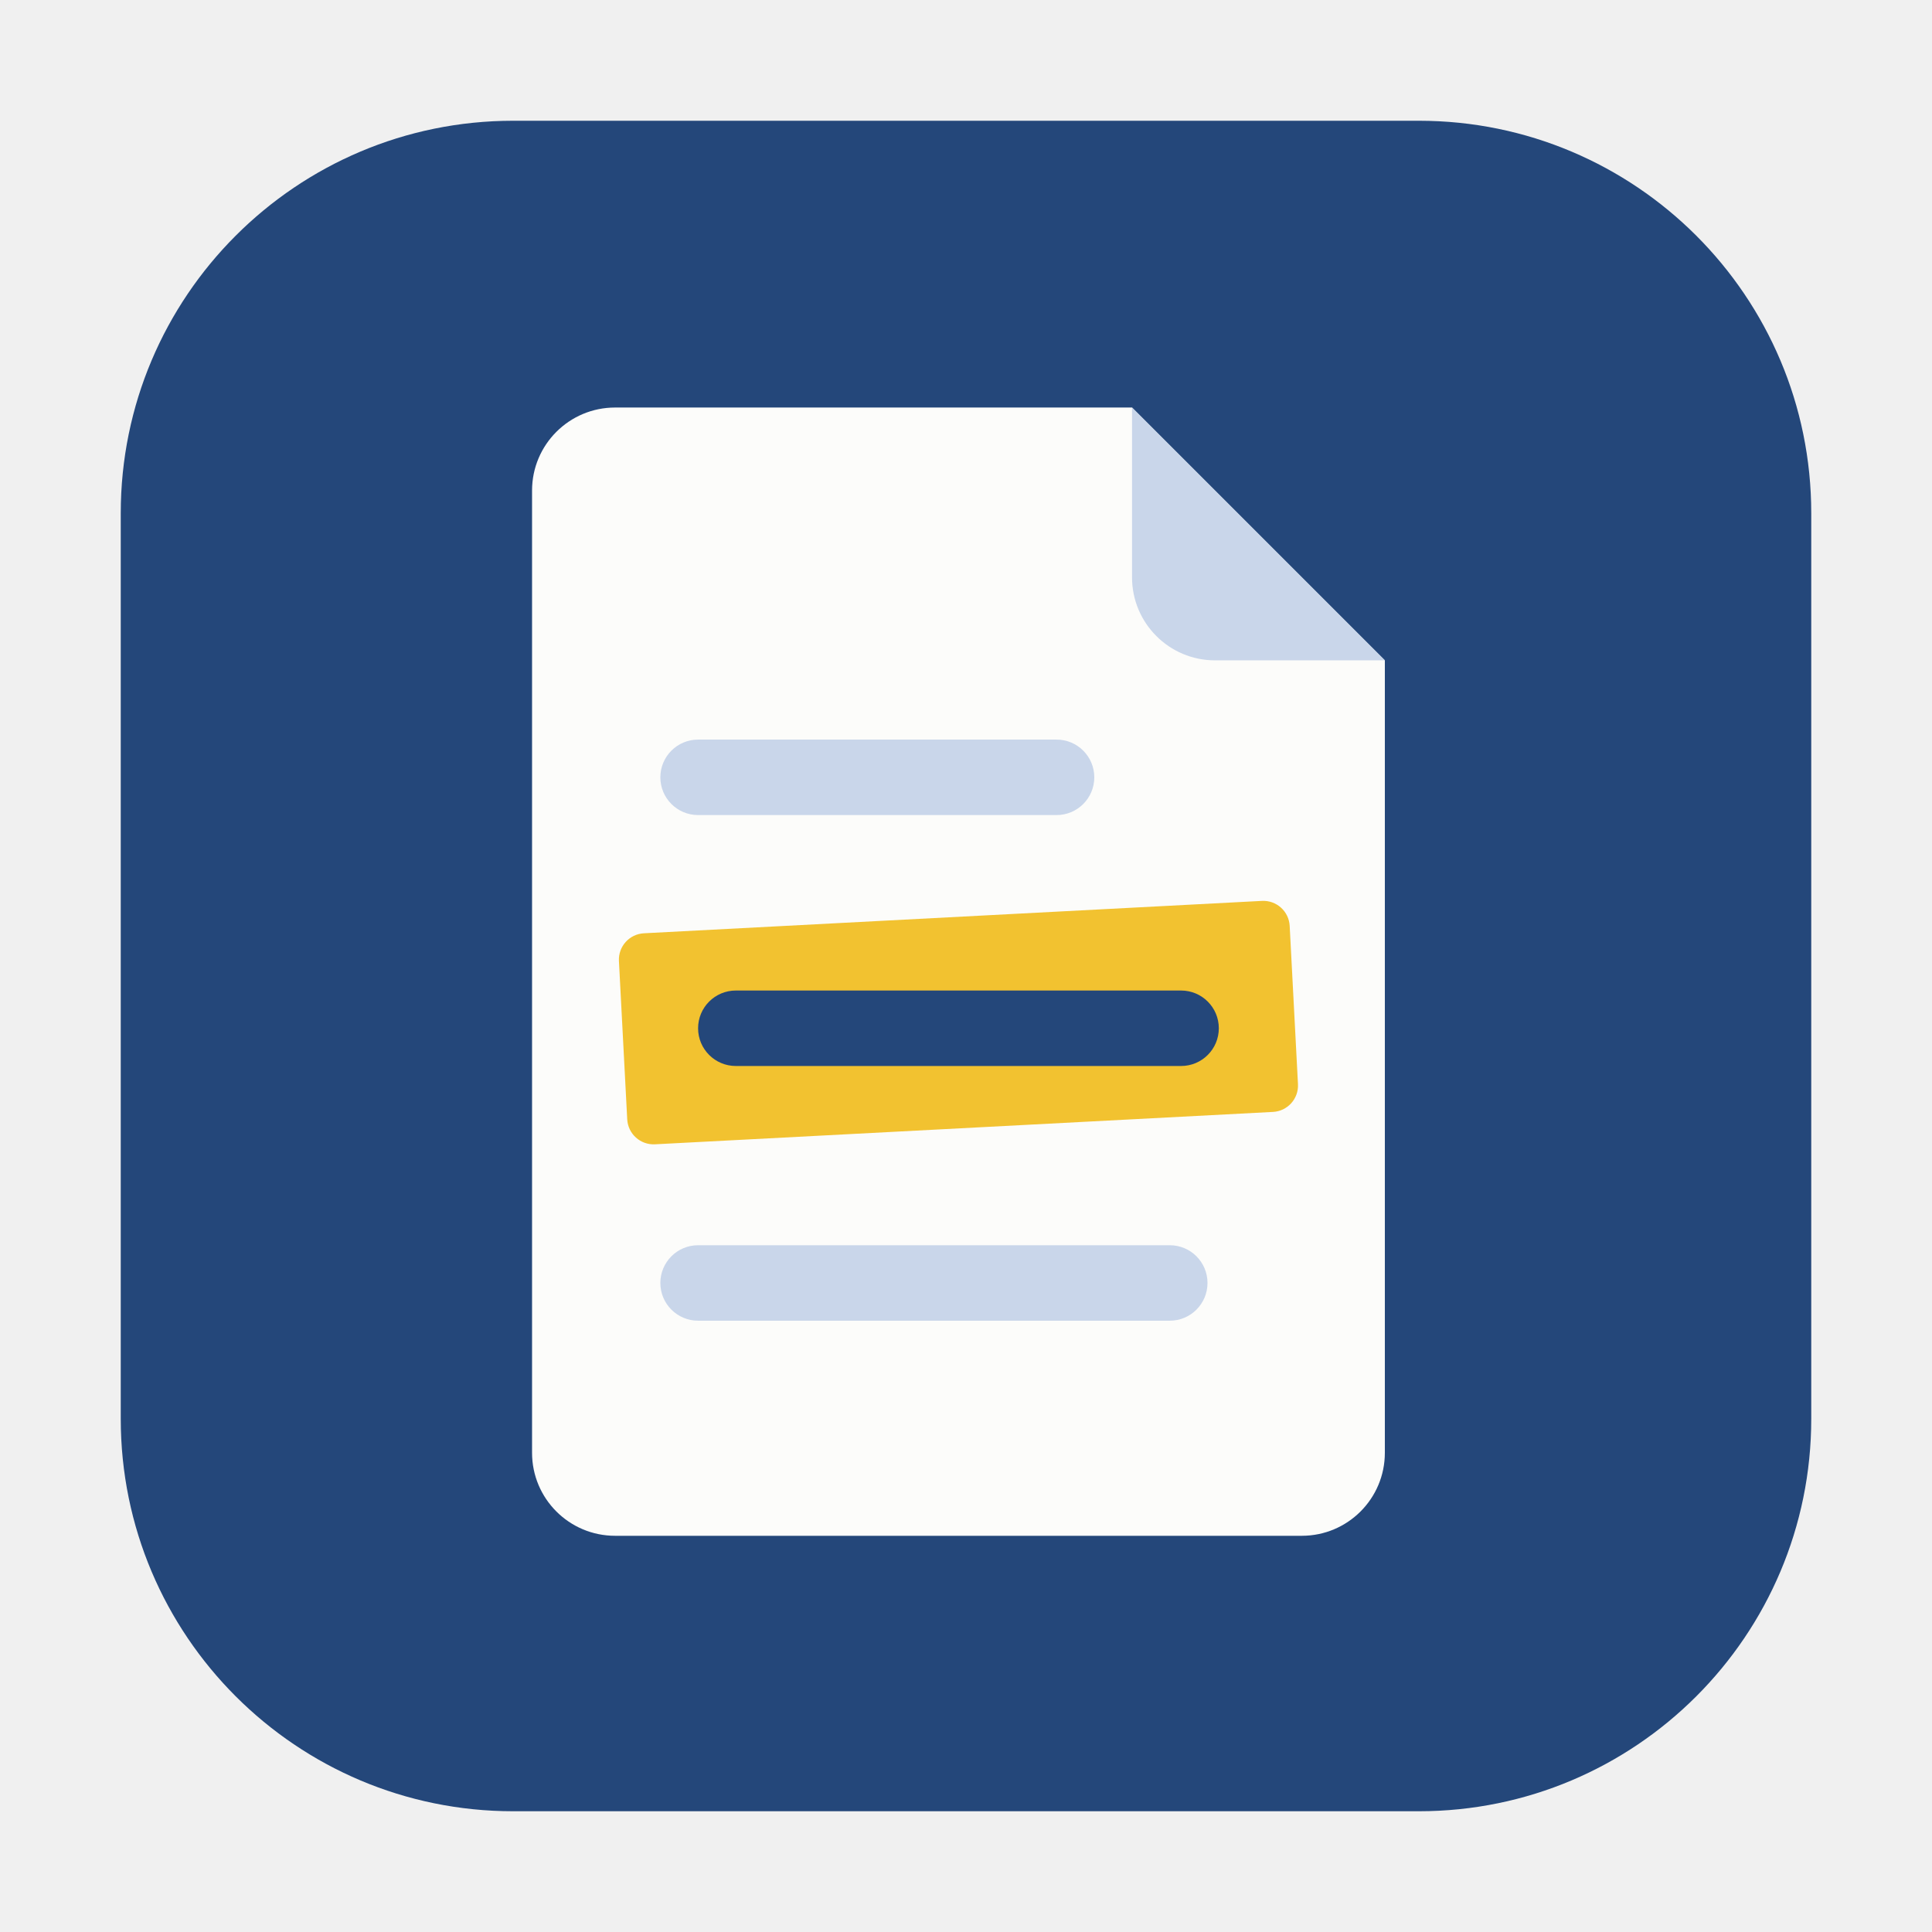
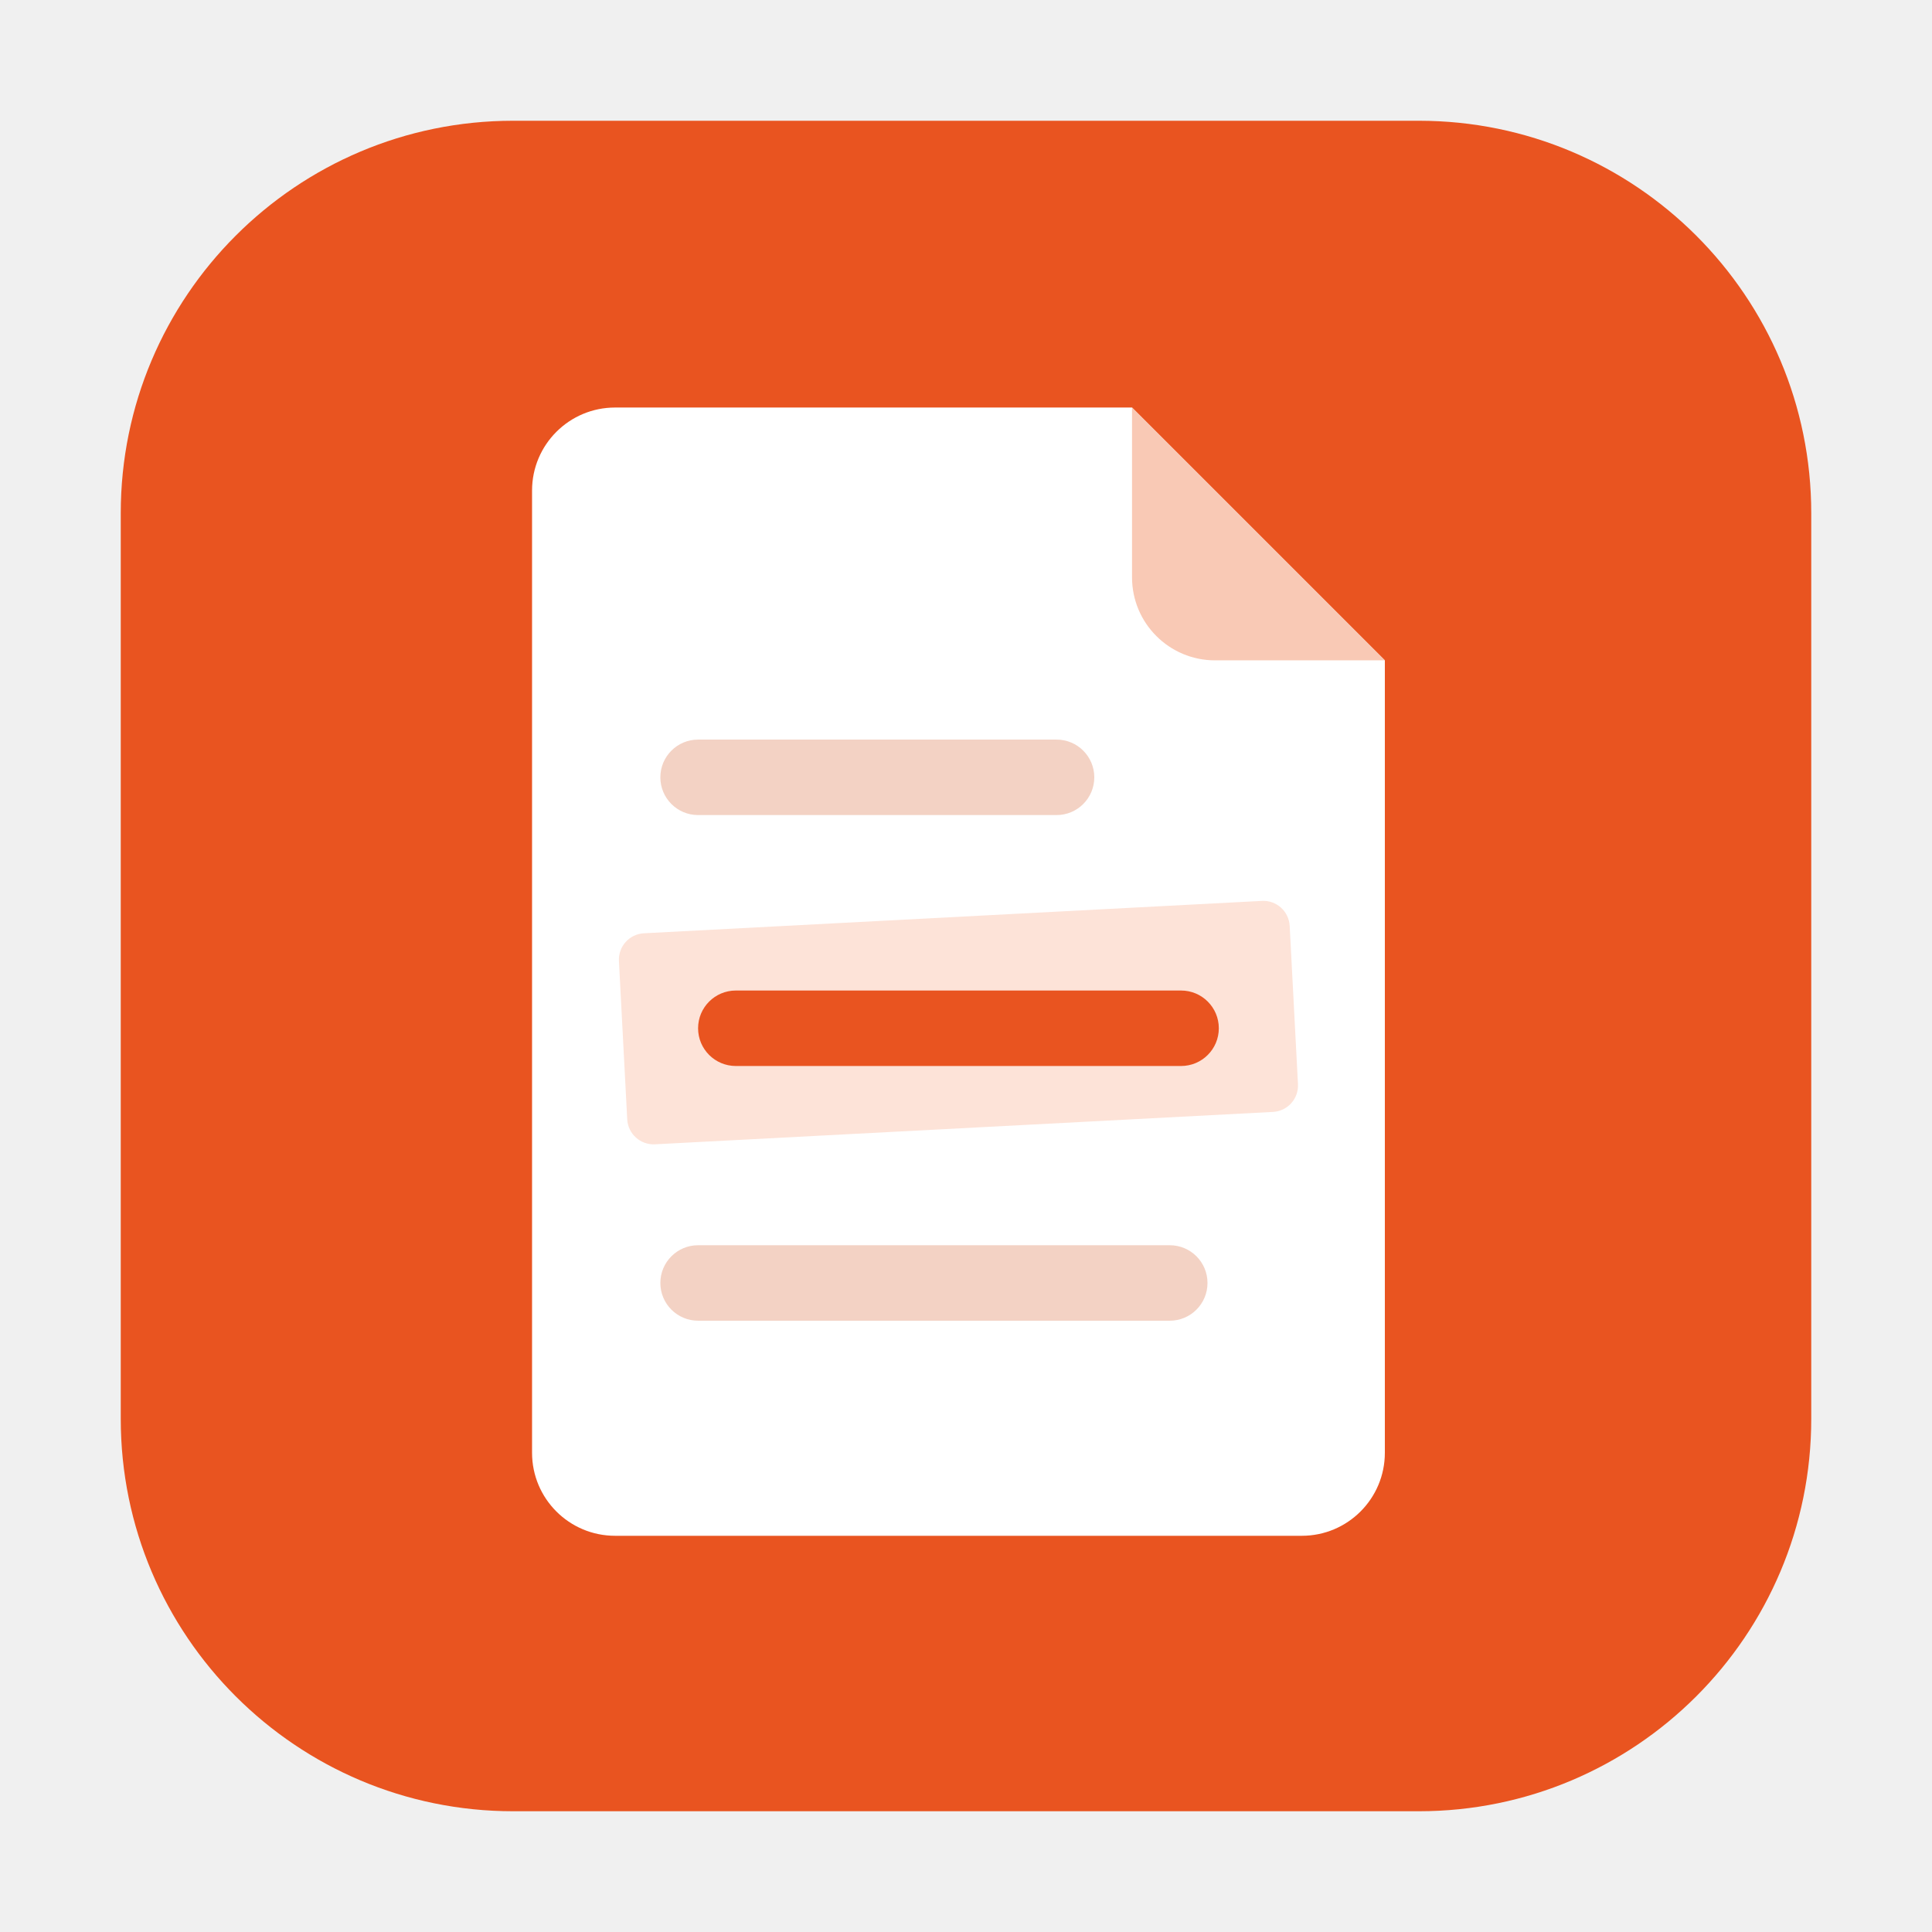
<svg xmlns="http://www.w3.org/2000/svg" width="1024" height="1024" viewBox="0 0 1024 1024">
-   <rect x="64" y="64" width="896" height="896" rx="208" fill="#24477A" />
-   <path d="M326 216 H600 L734 350 V770 a44 44 0 0 1 -44 44 H326 a44 44 0 0 1 -44 -44 V260 a44 44 0 0 1 44 -44 Z" fill="#FCFCFA" />
-   <path d="M600 216 V306 a44 44 0 0 0 44 44 H734 Z" fill="#C9D6EA" />
-   <rect x="350" y="392" width="230" height="40" rx="20" fill="#C9D6EA" />
-   <rect x="330" y="486" width="356" height="112" rx="14" fill="#F2C230" transform="rotate(-3 508 542)" />
-   <rect x="370" y="525" width="276" height="40" rx="20" fill="#24477A" />
-   <rect x="350" y="660" width="290" height="40" rx="20" fill="#C9D6EA" />
+   <rect x="64" y="64" width="896" height="896" rx="208" fill="#E95420" />
+   <path d="M326 216 H600 L734 350 V770 a44 44 0 0 1 -44 44 H326 a44 44 0 0 1 -44 -44 V260 a44 44 0 0 1 44 -44 Z" fill="#FFFFFF" />
+   <path d="M600 216 V306 a44 44 0 0 0 44 44 H734 Z" fill="#F9C9B5" />
+   <rect x="350" y="392" width="230" height="40" rx="20" fill="#F3D2C4" />
+   <rect x="330" y="486" width="356" height="112" rx="14" fill="#FDE3D8" transform="rotate(-3 508 542)" />
+   <rect x="370" y="525" width="276" height="40" rx="20" fill="#E95420" />
+   <rect x="350" y="660" width="290" height="40" rx="20" fill="#F3D2C4" />
</svg>
